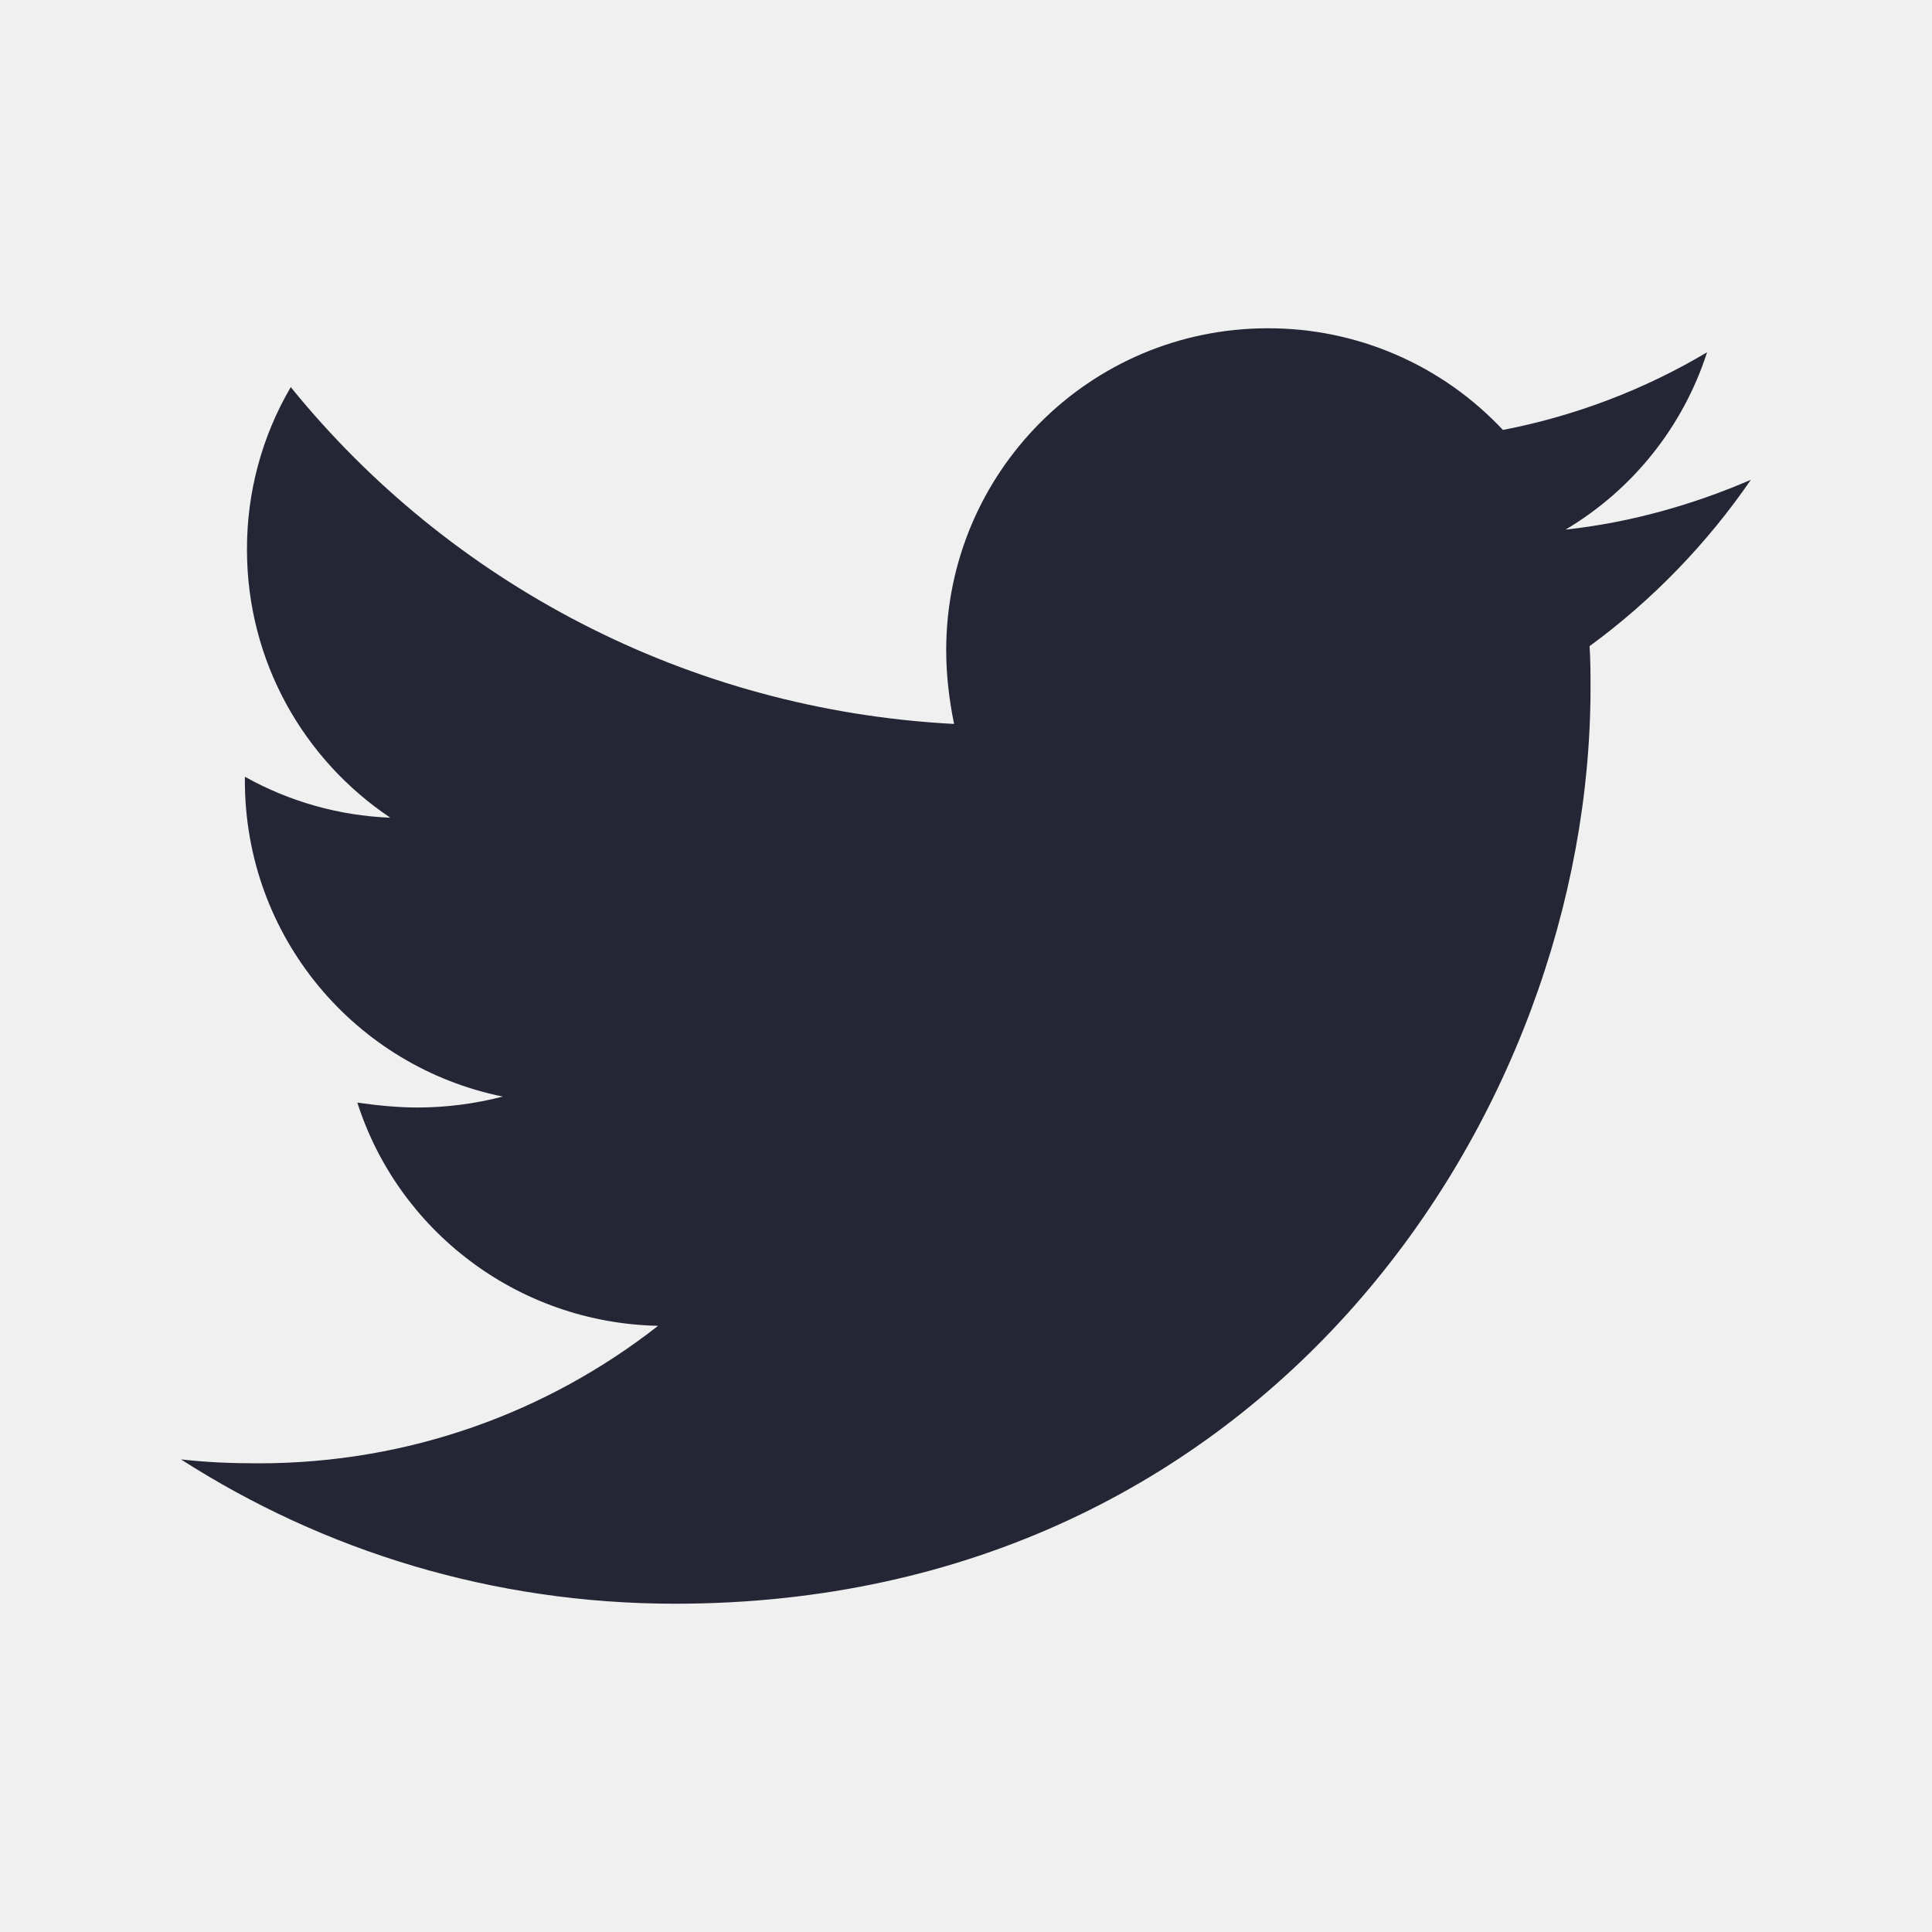
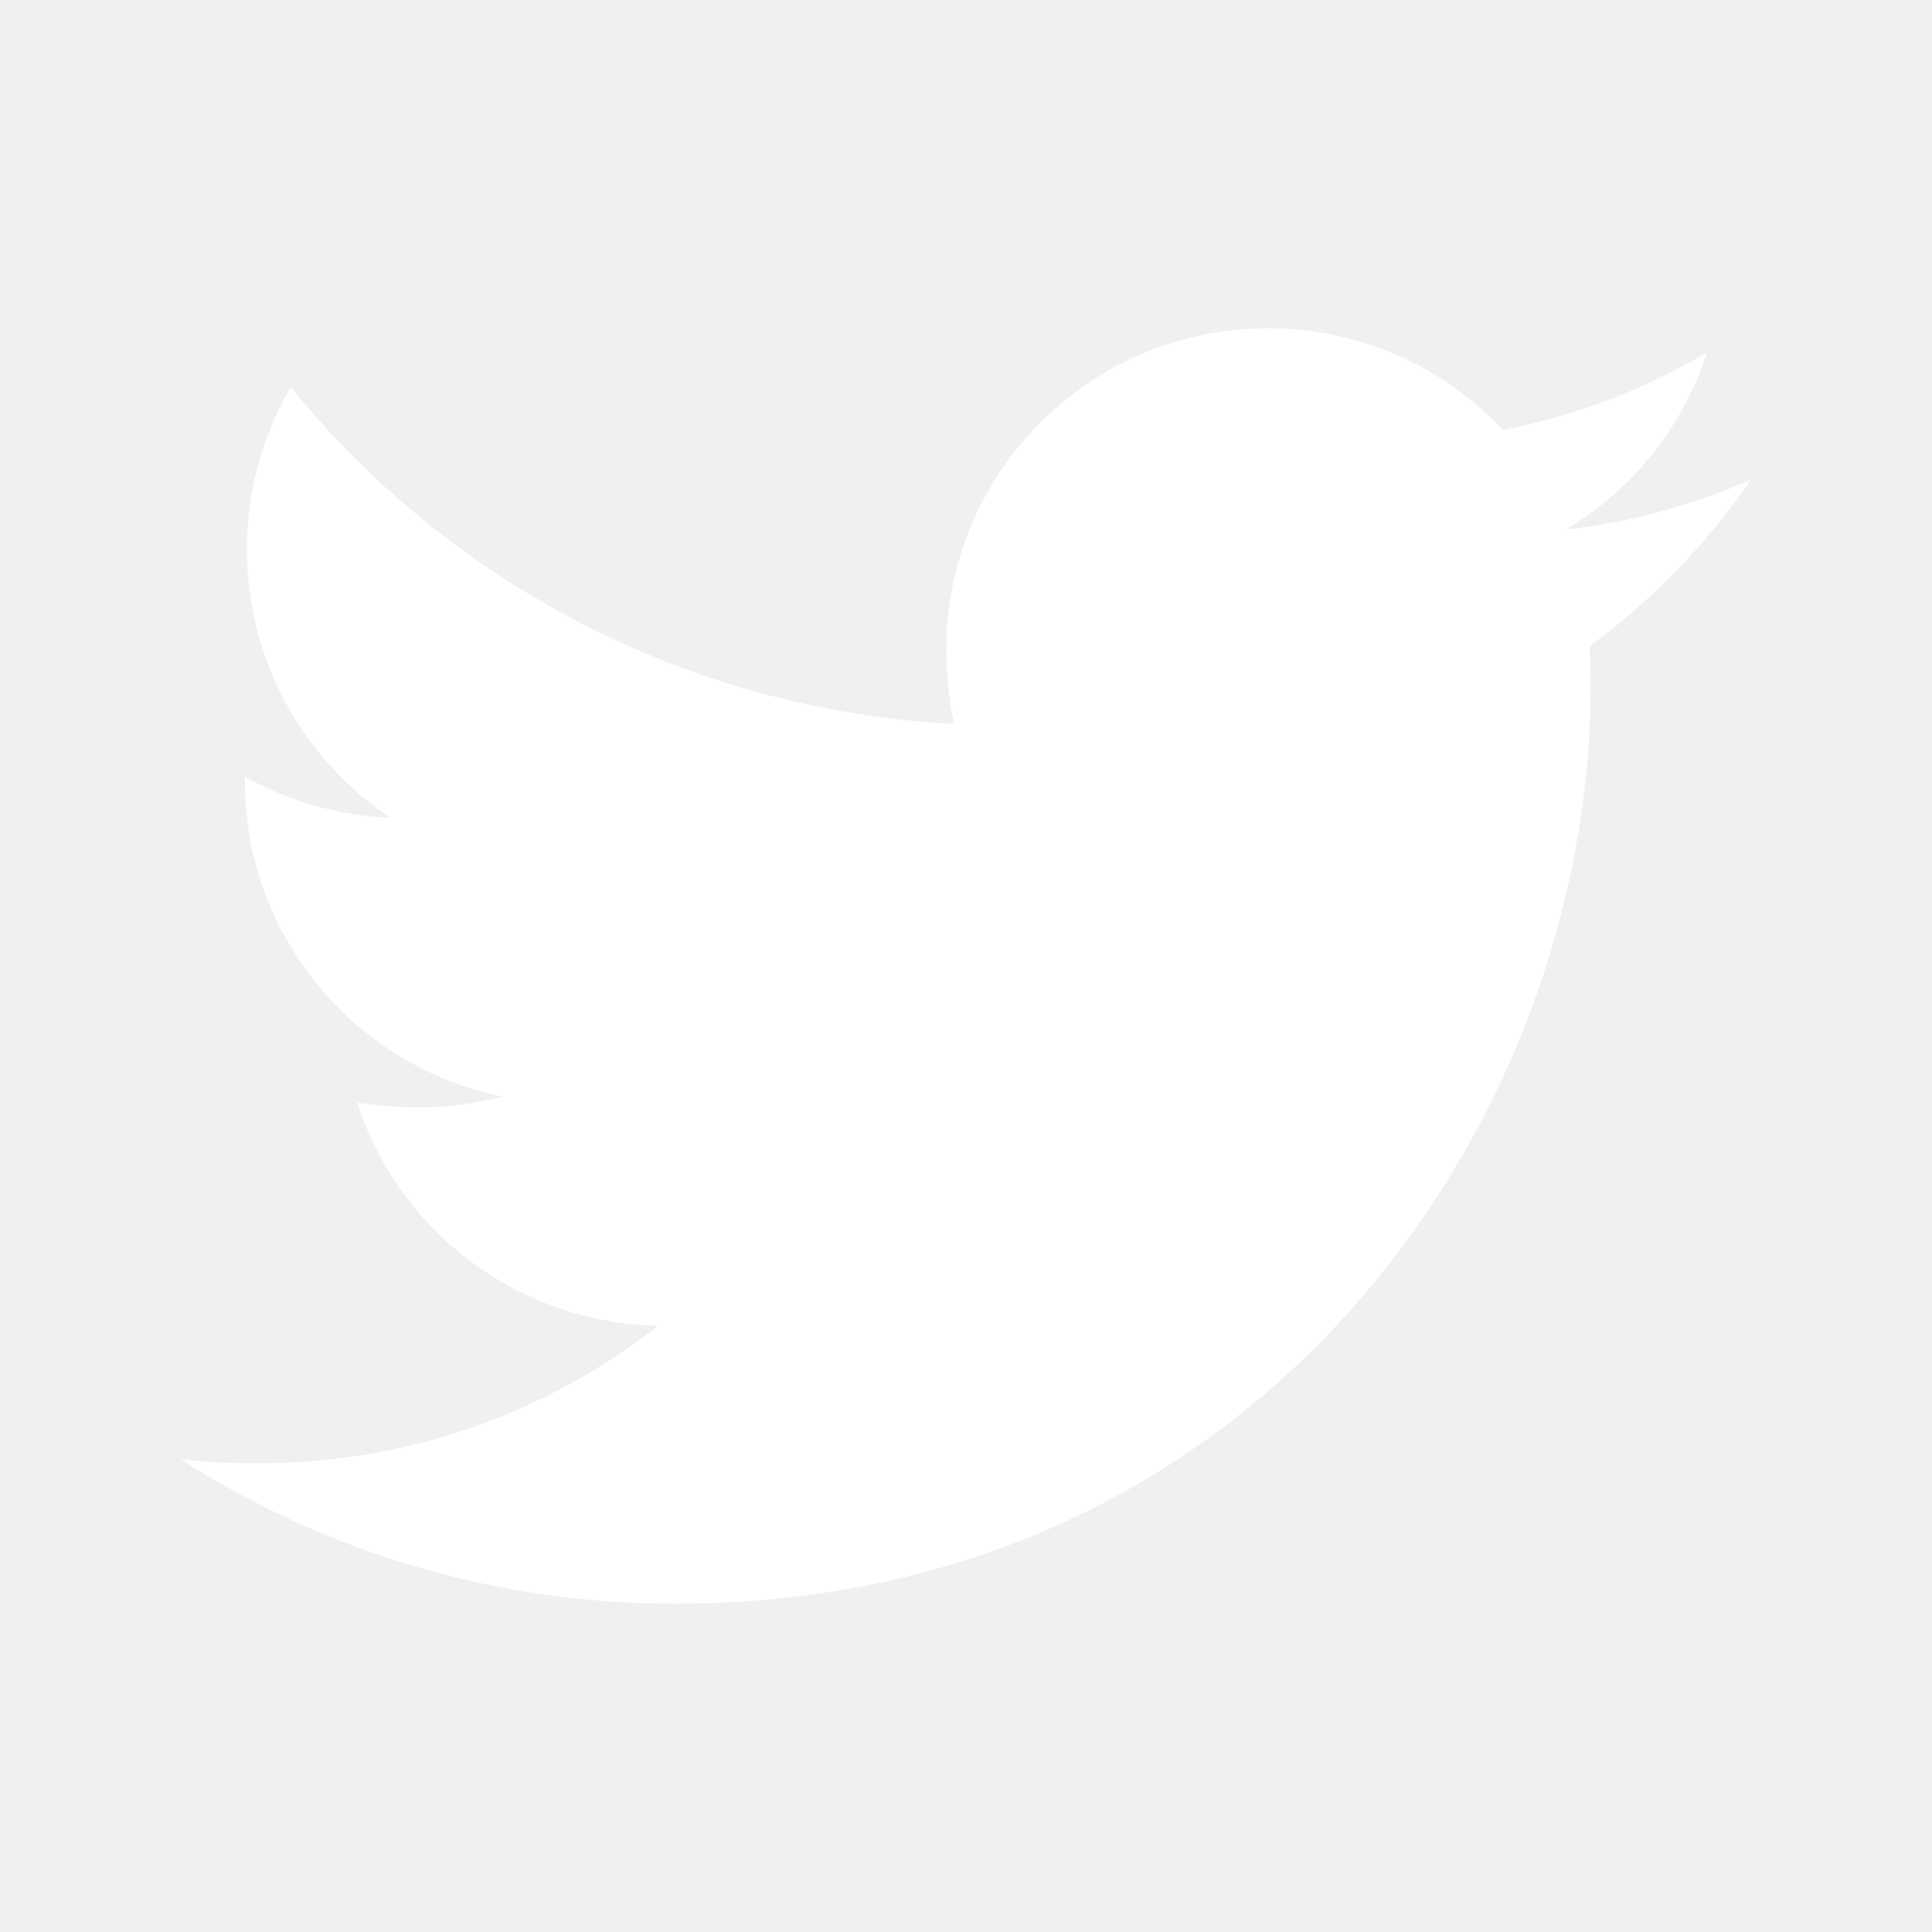
- <svg xmlns="http://www.w3.org/2000/svg" width="24" height="24" viewBox="0 0 24 24" fill="none">
-   <path d="M21.75 5.96C21.033 6.27 20.252 6.492 19.448 6.579C20.283 6.083 20.908 5.3 21.206 4.376C20.423 4.842 19.565 5.168 18.67 5.341C18.296 4.942 17.844 4.623 17.342 4.406C16.839 4.188 16.297 4.077 15.75 4.078C13.535 4.078 11.754 5.873 11.754 8.077C11.754 8.386 11.791 8.695 11.852 8.993C8.536 8.82 5.578 7.235 3.612 4.809C3.253 5.421 3.066 6.118 3.068 6.827C3.068 8.215 3.773 9.438 4.849 10.158C4.215 10.133 3.596 9.959 3.042 9.649V9.698C3.042 11.641 4.416 13.252 6.246 13.622C5.902 13.711 5.549 13.757 5.194 13.758C4.934 13.758 4.688 13.732 4.439 13.697C4.945 15.281 6.42 16.432 8.175 16.47C6.802 17.545 5.081 18.178 3.213 18.178C2.878 18.178 2.569 18.166 2.248 18.129C4.02 19.266 6.122 19.922 8.386 19.922C15.736 19.922 19.758 13.833 19.758 8.548C19.758 8.374 19.758 8.201 19.746 8.027C20.524 7.458 21.206 6.752 21.75 5.96Z" fill="#242635" />
+ <svg xmlns="http://www.w3.org/2000/svg" width="24" height="24" viewBox="0 0 24 24" fill="#fff">
+   <path d="M21.75 5.96C21.033 6.27 20.252 6.492 19.448 6.579C20.283 6.083 20.908 5.3 21.206 4.376C20.423 4.842 19.565 5.168 18.67 5.341C18.296 4.942 17.844 4.623 17.342 4.406C16.839 4.188 16.297 4.077 15.75 4.078C13.535 4.078 11.754 5.873 11.754 8.077C11.754 8.386 11.791 8.695 11.852 8.993C8.536 8.82 5.578 7.235 3.612 4.809C3.253 5.421 3.066 6.118 3.068 6.827C3.068 8.215 3.773 9.438 4.849 10.158C4.215 10.133 3.596 9.959 3.042 9.649V9.698C3.042 11.641 4.416 13.252 6.246 13.622C5.902 13.711 5.549 13.757 5.194 13.758C4.934 13.758 4.688 13.732 4.439 13.697C4.945 15.281 6.42 16.432 8.175 16.47C6.802 17.545 5.081 18.178 3.213 18.178C2.878 18.178 2.569 18.166 2.248 18.129C4.02 19.266 6.122 19.922 8.386 19.922C15.736 19.922 19.758 13.833 19.758 8.548C19.758 8.374 19.758 8.201 19.746 8.027C20.524 7.458 21.206 6.752 21.75 5.96Z" fill="#fff" />
</svg>
